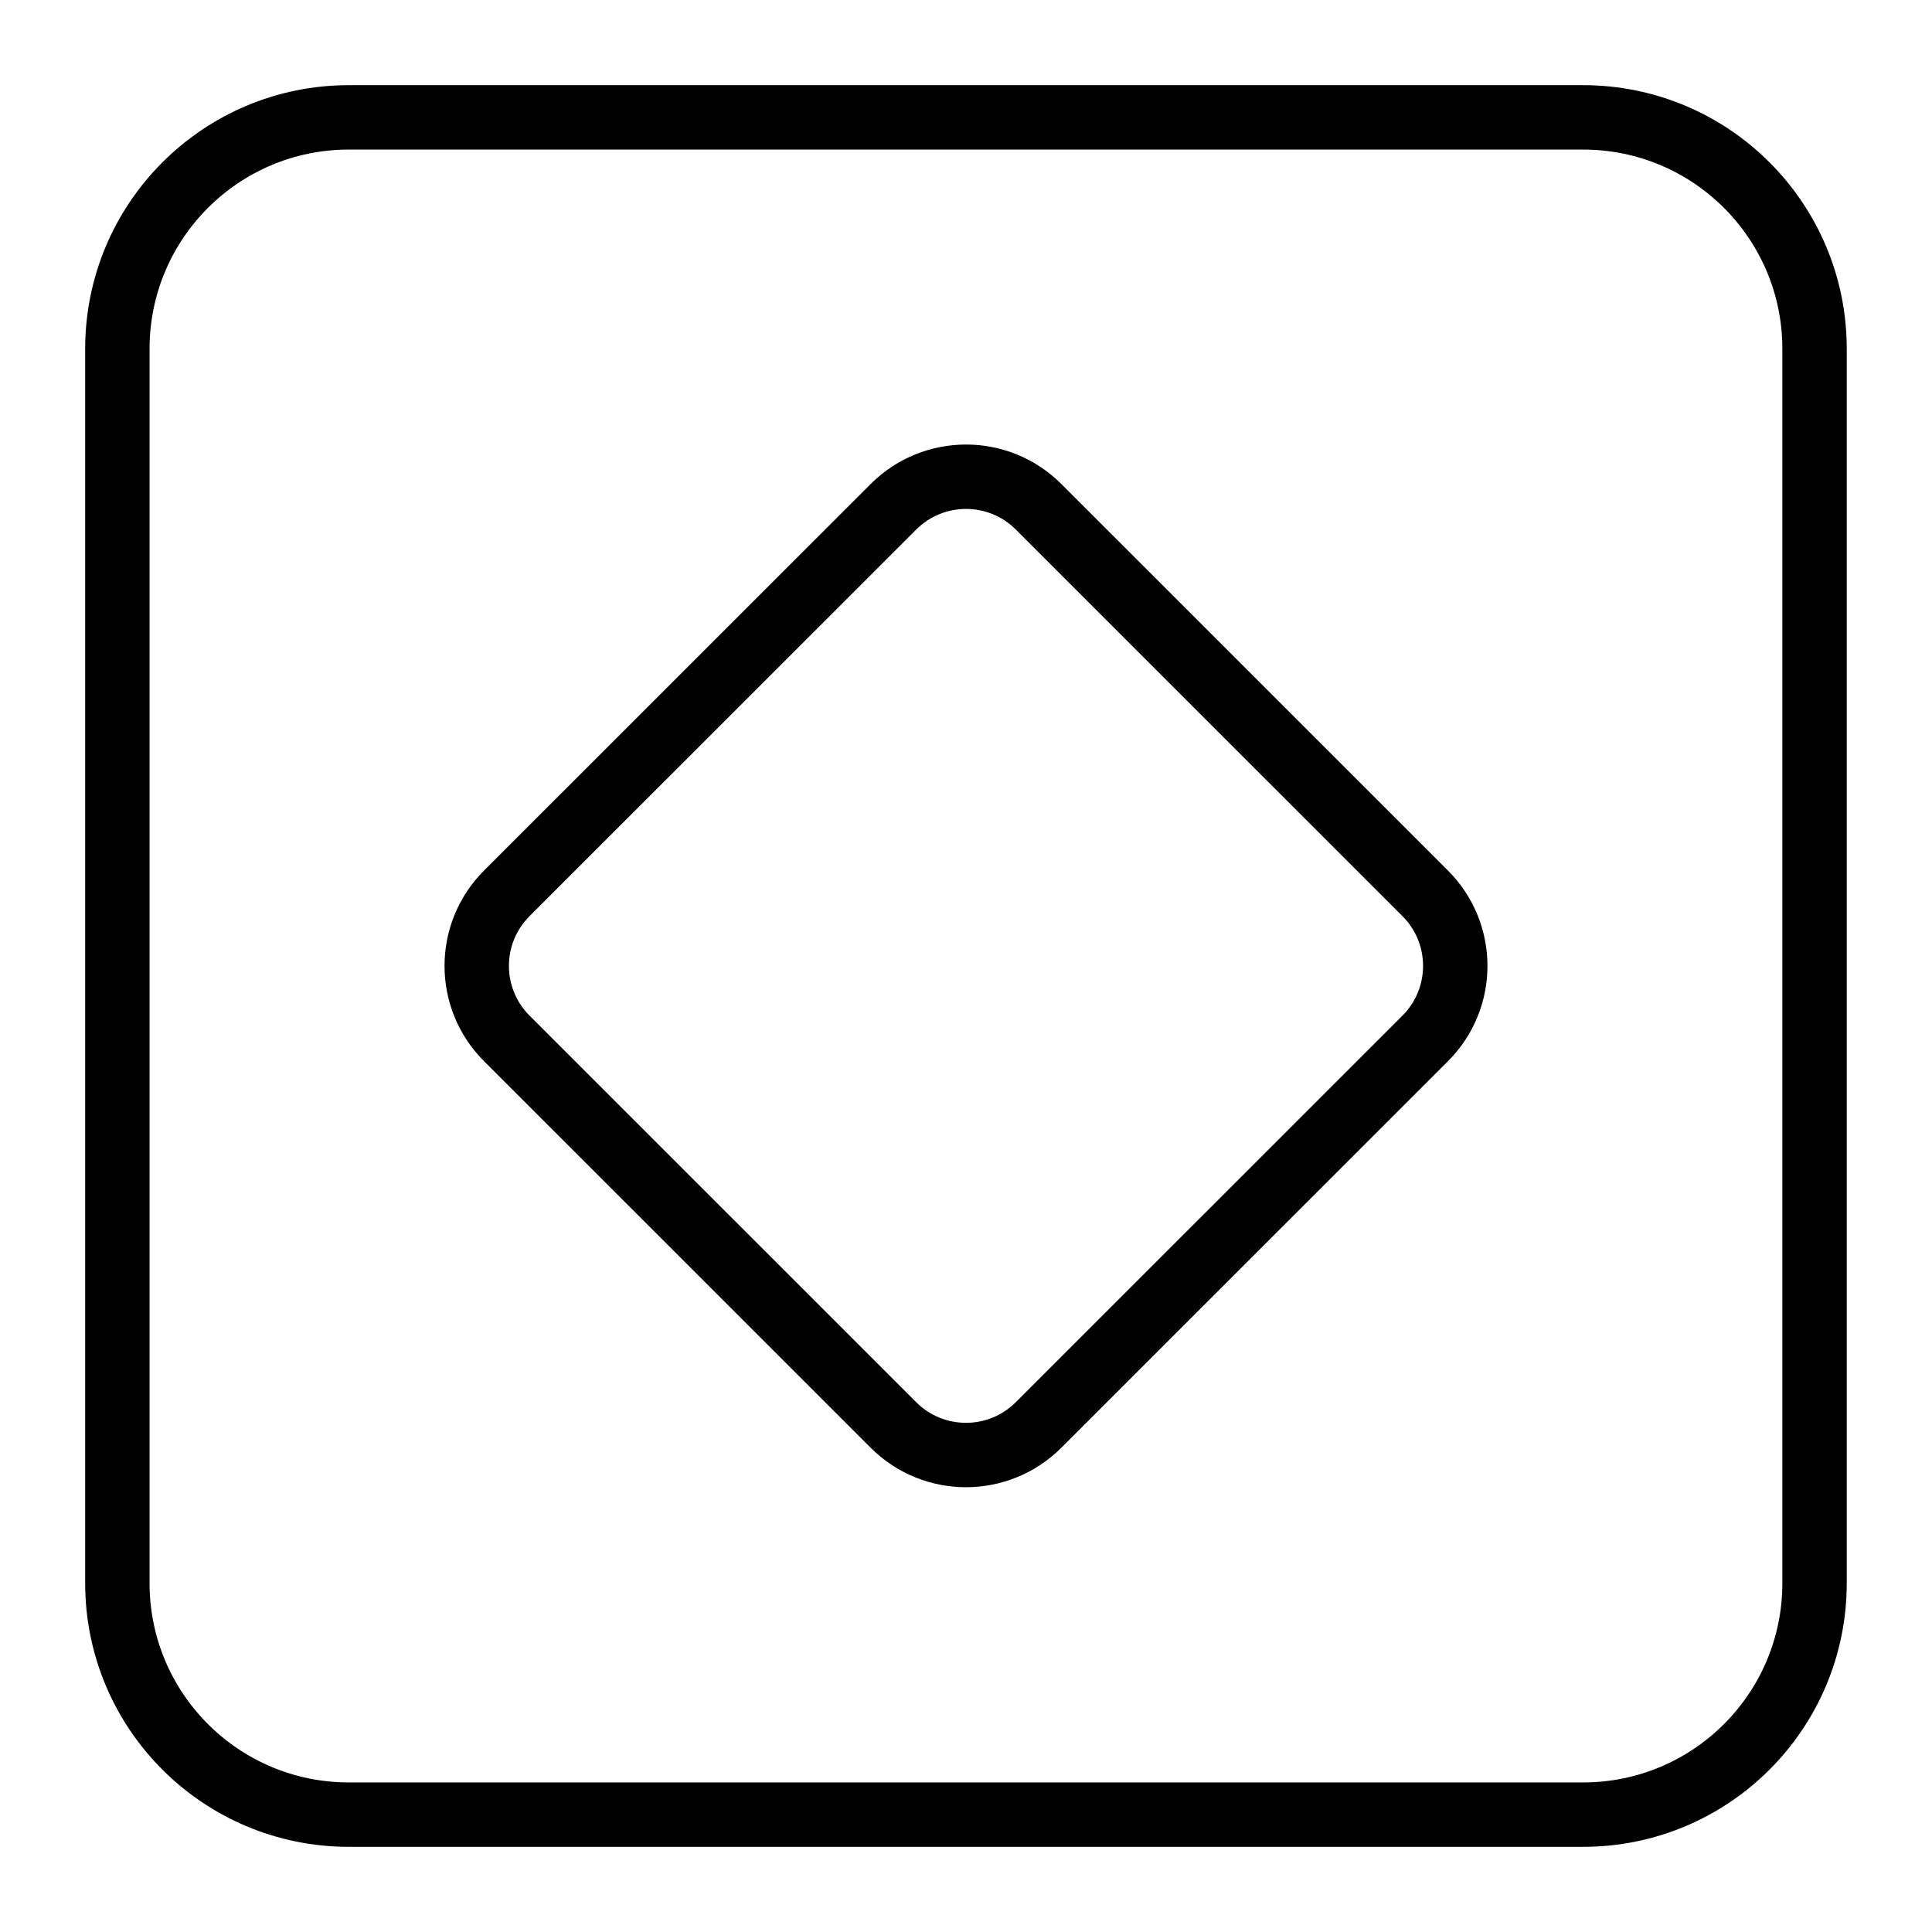
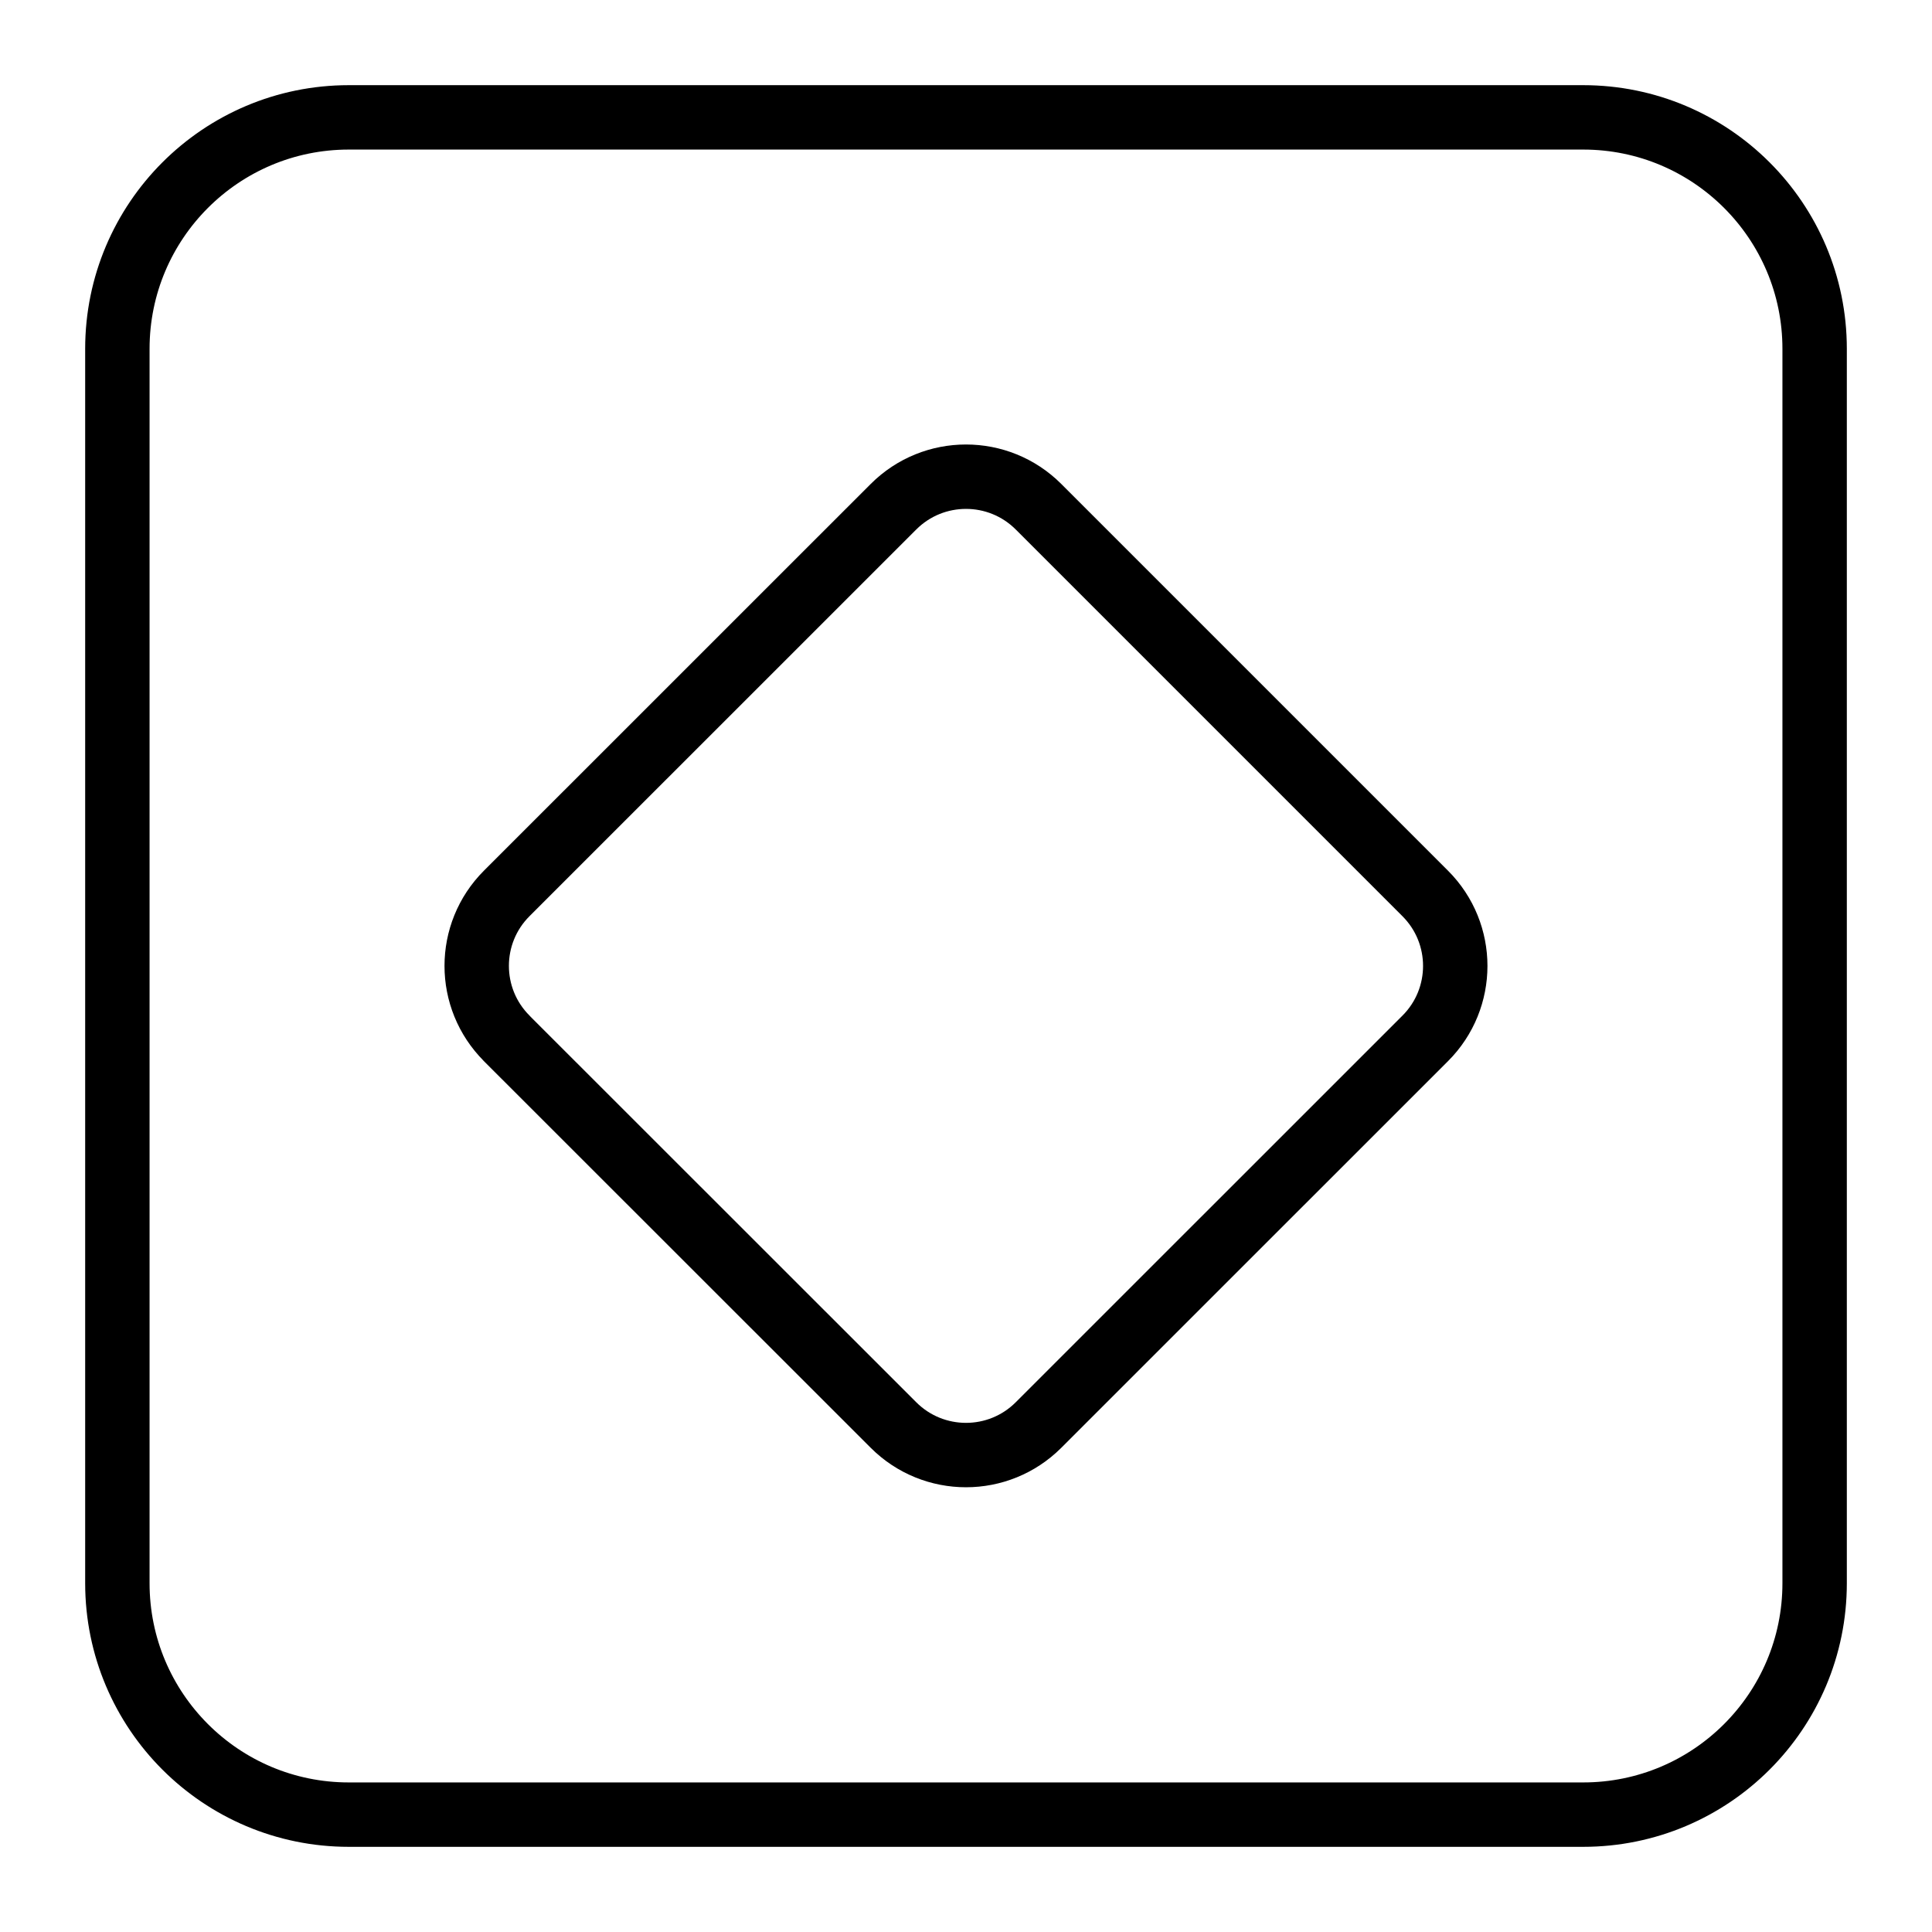
- <svg xmlns="http://www.w3.org/2000/svg" fill="none" viewBox="0 0 24 24" stroke-width="1.5" stroke="currentColor" class="w-6 h-6" version="1.1" id="svg4">
-   <defs id="defs8" />
-   <path stroke-linecap="round" stroke-linejoin="round" d="m 4.333,22.542 h 15.333 c 1.588,0 2.875,-1.287 2.875,-2.875 V 4.333 c 0,-1.588 -1.287,-2.875 -2.875,-2.875 H 4.333 c -1.588,0 -2.875,1.287 -2.875,2.875 V 19.667 c 0,1.588 1.287,2.875 2.875,2.875 z" id="path2" style="stroke-width:0.8;stroke-miterlimit:4;stroke-dasharray:none" />
-   <path stroke-linecap="round" stroke-linejoin="round" d="m 6.295,12.899 4.804,4.803 c 0.497,0.497 1.304,0.497 1.802,-1e-6 l 4.804,-4.803 c 0.497,-0.497 0.497,-1.304 0,-1.801 L 12.901,6.295 c -0.497,-0.497 -1.304,-0.497 -1.802,-3e-7 L 6.295,11.098 c -0.497,0.497 -0.497,1.304 -5e-7,1.801 z" id="path2-3" style="stroke-width:0.8;stroke-miterlimit:4;stroke-dasharray:none" />
+ <svg xmlns="http://www.w3.org/2000/svg" fill="none" stroke="currentColor" stroke-width="1.5" class="w-6 h-6" viewBox="0 0 24 24">
+   <path stroke-linecap="round" stroke-linejoin="round" d="M4.333 22.542h15.334a2.875 2.875 0 0 0 2.875-2.875V4.333a2.875 2.875 0 0 0-2.875-2.875H4.333a2.875 2.875 0 0 0-2.875 2.875v15.334a2.875 2.875 0 0 0 2.875 2.875z" style="stroke-width:.8;stroke-miterlimit:4;stroke-dasharray:none" />
+   <path stroke-linecap="round" stroke-linejoin="round" d="m6.295 12.9 4.804 4.802a1.274 1.274 0 0 0 1.802 0l4.804-4.803a1.273 1.273 0 0 0 0-1.8l-4.804-4.804a1.274 1.274 0 0 0-1.802 0l-4.804 4.803a1.273 1.273 0 0 0 0 1.801z" style="stroke-width:.8;stroke-miterlimit:4;stroke-dasharray:none" />
</svg>
